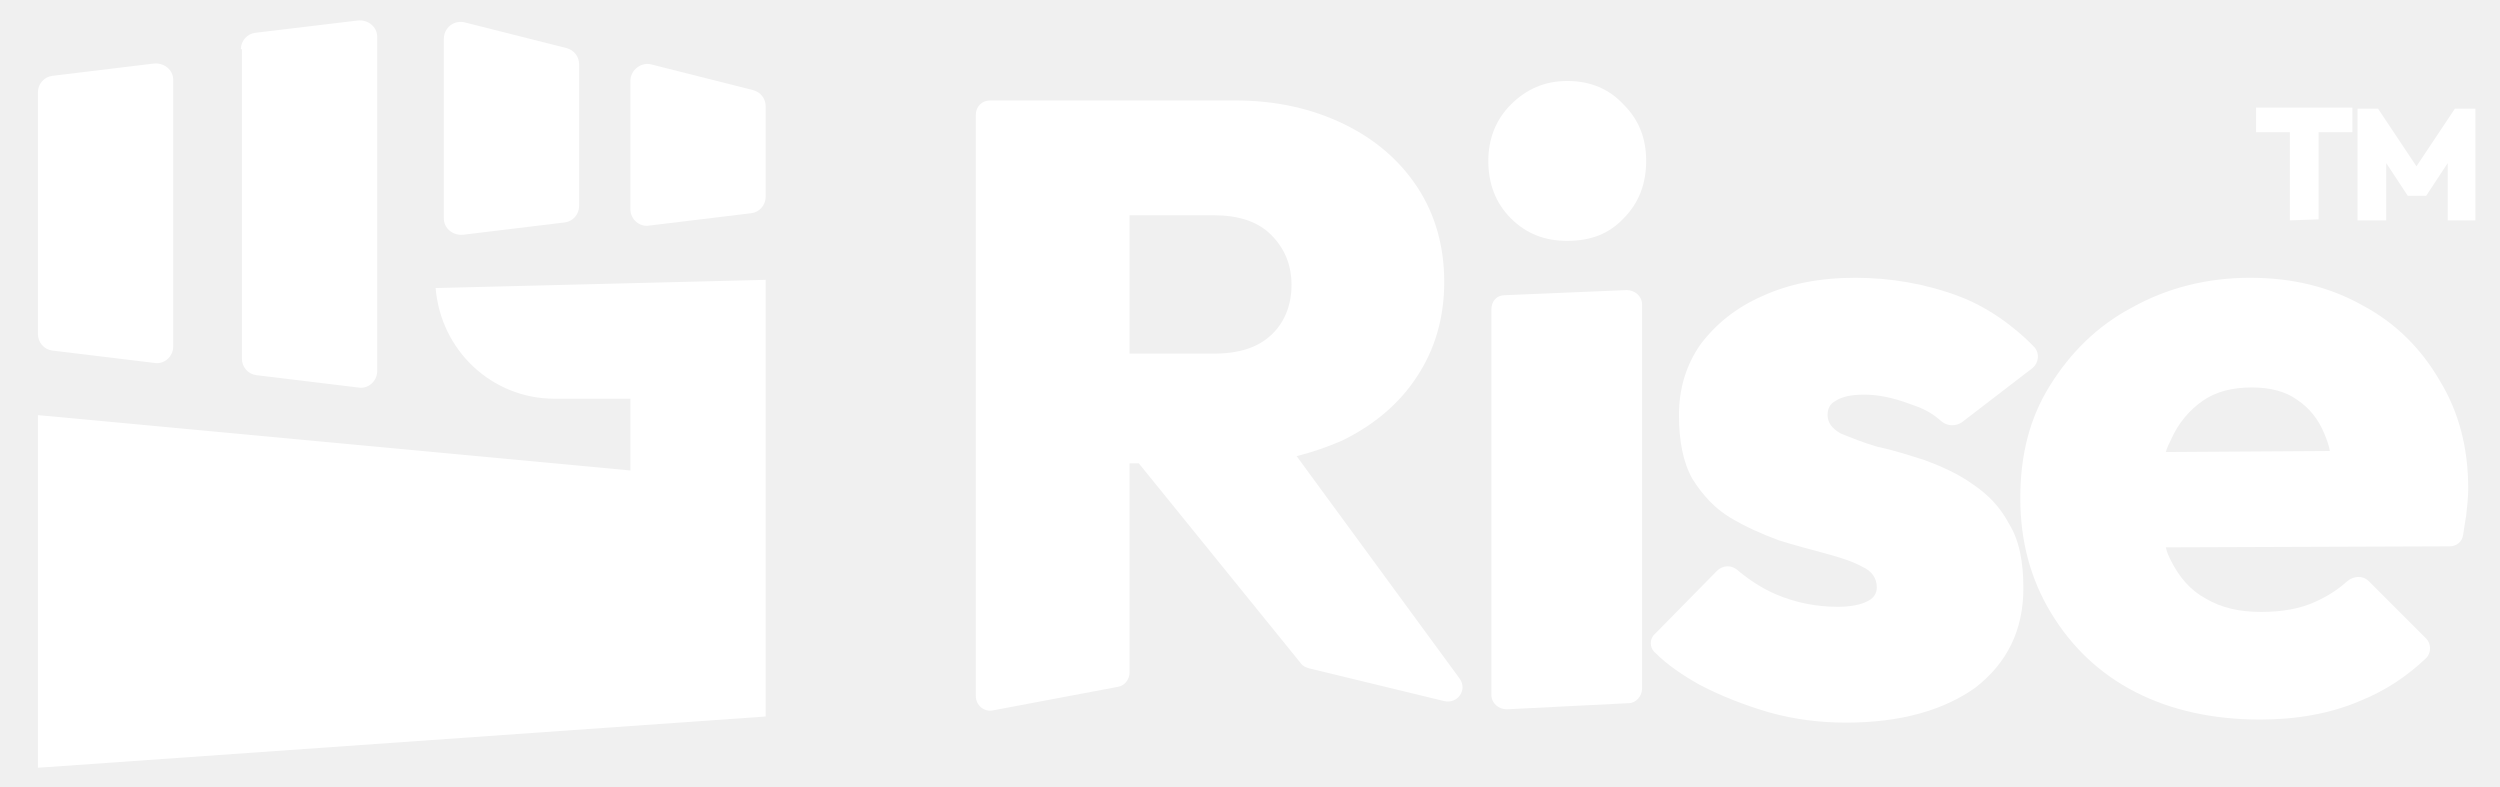
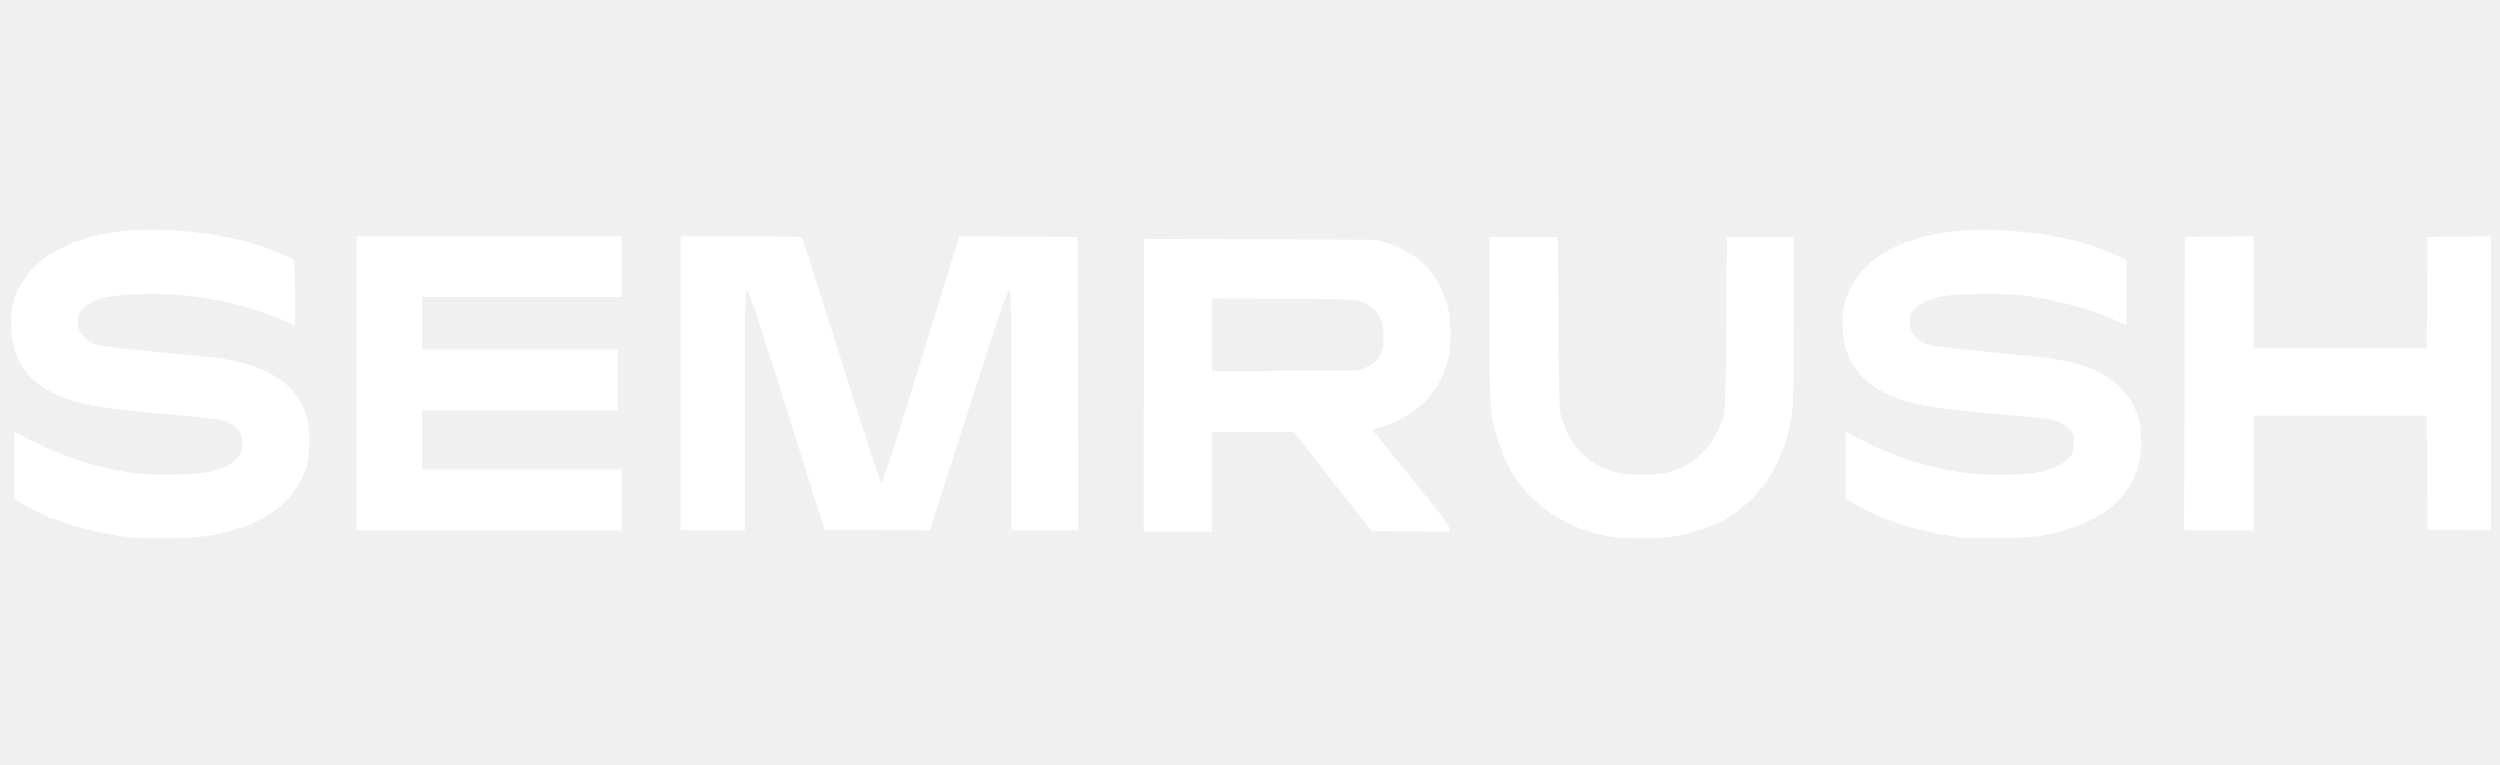
- <svg xmlns="http://www.w3.org/2000/svg" version="1.1" id="Layer_1" x="0px" y="0px" viewBox="0 0 243.9 76.7" style="enable-background:new 0 0 243.9 76.7;" xml:space="preserve">
-   <style type="text/css">
+ <svg xmlns="http://www.w3.org/2000/svg" version="1.1" id="Layer_1" x="0px" y="0px" viewBox="0 0 408.5 125" style="enable-background:new 0 0 408.5 125;" xml:space="preserve">
+   <defs id="defs19" />
+   <style type="text/css" id="style2">
	.st0{fill:#FFFFFF;}
	.st1{fill-rule:evenodd;clip-rule:evenodd;fill:#FFFFFF;}
</style>
-   <path class="st0" d="M145.5,67.8c0,0.8,0.7,1.4,1.5,1.4l11.9-0.6c0.7,0,1.3-0.7,1.3-1.4V29.7c0-0.8-0.7-1.4-1.5-1.4l-11.9,0.5  c-0.8,0-1.3,0.6-1.3,1.4V67.8z" />
-   <path class="st0" d="M147.4,21.3c1.5,1.5,3.3,2.2,5.5,2.2c2.3,0,4.1-0.7,5.5-2.2c1.5-1.5,2.2-3.4,2.2-5.6s-0.7-4-2.2-5.5  c-1.4-1.5-3.2-2.3-5.5-2.3c-2.2,0-4,0.8-5.5,2.3s-2.2,3.4-2.2,5.5C145.2,17.9,145.9,19.8,147.4,21.3z" />
-   <path class="st1" d="M110.2,45.2v20.4c0,0.7-0.5,1.3-1.1,1.4l-12.2,2.3c-0.9,0.2-1.7-0.5-1.7-1.4V11.2c0-0.8,0.6-1.4,1.4-1.4h23.9  c4,0,7.5,0.8,10.6,2.3s5.5,3.6,7.2,6.2s2.6,5.7,2.6,9.2s-0.9,6.6-2.7,9.3c-1.7,2.6-4.2,4.7-7.3,6.2c-1.4,0.6-2.8,1.1-4.4,1.5  l15.9,21.7c0.8,1.1-0.2,2.5-1.5,2.2l-13.2-3.2c-0.3-0.1-0.6-0.2-0.8-0.5l-15.8-19.5C111.1,45.2,110.2,45.2,110.2,45.2z M110.2,34.5  h8.2c2.5,0,4.3-0.6,5.6-1.8c1.3-1.2,2-2.9,2-4.9s-0.7-3.6-2-4.9s-3.2-1.9-5.6-1.9h-8.2V34.5z" />
-   <path class="st0" d="M180.1,70.5c-2.5,0-5-0.3-7.5-1c-2.4-0.7-4.7-1.6-6.8-2.7c-1.6-0.9-3.1-1.9-4.3-3.1c-0.6-0.5-0.6-1.4,0-1.9  l6-6.1c0.6-0.6,1.5-0.6,2.1,0c1.1,0.9,2.3,1.7,3.7,2.3c1.9,0.8,3.9,1.2,6,1.2c1.2,0,2.2-0.2,2.8-0.5c0.7-0.3,1-0.8,1-1.4  c0-0.9-0.5-1.6-1.4-2c-0.9-0.5-2.1-0.9-3.6-1.3c-1.5-0.4-3-0.8-4.6-1.3c-1.6-0.6-3.2-1.3-4.7-2.2s-2.7-2.2-3.7-3.8  c-0.9-1.6-1.3-3.7-1.3-6.2c0-2.6,0.7-4.9,2.1-6.9c1.5-2,3.5-3.6,6-4.7c2.6-1.2,5.6-1.8,9.1-1.8s6.9,0.6,10.1,1.8  c2.7,1,5.4,2.9,7.4,5c0.5,0.6,0.4,1.5-0.2,2l-6.9,5.3c-0.6,0.4-1.4,0.4-2-0.1c-1-0.9-1.9-1.3-3.1-1.7c-1.6-0.6-3.1-0.9-4.4-0.9  c-1.3,0-2.2,0.2-2.8,0.6c-0.6,0.3-0.8,0.8-0.8,1.4c0,0.7,0.4,1.3,1.3,1.8c1,0.4,2.2,0.9,3.6,1.3c1.5,0.3,3,0.8,4.6,1.3  c1.6,0.6,3.2,1.3,4.6,2.3c1.5,1,2.7,2.2,3.6,3.9c1,1.6,1.4,3.7,1.4,6.3c0,4.1-1.6,7.3-4.7,9.7C189.6,69.3,185.4,70.5,180.1,70.5z" />
-   <path class="st1" d="M208.3,67.5c3.5,1.8,7.6,2.7,12.2,2.7c3.6,0,6.9-0.6,9.7-1.8c2.5-1,4.6-2.4,6.5-4.2c0.5-0.5,0.5-1.4,0-1.9  l-5.6-5.6c-0.6-0.6-1.5-0.5-2.1,0c-1,0.9-2,1.5-3.1,2c-1.5,0.7-3.3,1-5.3,1c-2.1,0-3.9-0.4-5.4-1.3c-1.5-0.8-2.6-2.1-3.4-3.7  c-0.2-0.4-0.4-0.8-0.5-1.3l27.7-0.1c0.6,0,1.2-0.4,1.3-1.1c0.1-0.7,0.2-1.3,0.3-1.9c0.1-0.9,0.2-1.8,0.2-2.6c0-4-0.9-7.5-2.8-10.6  c-1.8-3.1-4.3-5.6-7.5-7.3c-3.2-1.8-6.8-2.7-11-2.7s-8.1,1-11.5,2.9c-3.4,1.8-6,4.4-8,7.6s-2.9,6.8-2.9,11s1,7.9,3,11.2  C202.1,63.1,204.8,65.7,208.3,67.5z M211.3,44.1c0.1-0.4,0.3-0.8,0.5-1.2c0.7-1.6,1.8-2.9,3.1-3.8c1.3-0.9,2.9-1.3,4.8-1.3  c1.8,0,3.3,0.4,4.4,1.2c1.2,0.8,2.1,1.9,2.7,3.4c0.2,0.5,0.4,1,0.5,1.6L211.3,44.1z" />
-   <path class="st0" d="M223.4,21.5V10.6h2.8v10.8L223.4,21.5L223.4,21.5z M220.1,12.9v-2.4h9.4v2.4H220.1z M230,21.5V10.6h2l4.2,6.3  h-0.9l4.2-6.3h2v10.9h-2.7v-6.3l0.4,0.1l-2.5,3.8h-1.8l-2.5-3.8l0.4-0.1v6.3H230z" />
-   <path class="st0" d="M23.5,4.8c0-0.8,0.6-1.5,1.4-1.6l10-1.2c1-0.1,1.9,0.6,1.9,1.6v32.6c0,1-0.9,1.8-1.9,1.6L25,36.6  c-0.8-0.1-1.4-0.8-1.4-1.6V4.8H23.5z" />
-   <path class="st0" d="M3.7,9c0-0.8,0.6-1.5,1.4-1.6L15,6.2c1-0.1,1.9,0.6,1.9,1.6v26c0,1-0.9,1.8-1.9,1.6l-9.9-1.2  c-0.8-0.1-1.4-0.8-1.4-1.6C3.7,32.6,3.7,9,3.7,9z" />
-   <path class="st0" d="M55.3,4.7c0.7,0.2,1.2,0.8,1.2,1.6v13.8c0,0.8-0.6,1.5-1.4,1.6l-9.9,1.2c-1,0.1-1.9-0.6-1.9-1.6V3.8  c0-1.1,1-1.9,2.1-1.6L55.3,4.7z" />
-   <path class="st0" d="M74.7,10.4c0-0.8-0.5-1.4-1.2-1.6l-9.9-2.5c-1-0.3-2.1,0.5-2.1,1.6v12.5c0,1,0.9,1.8,1.9,1.6l9.9-1.2  c0.8-0.1,1.4-0.8,1.4-1.6C74.7,19.2,74.7,10.4,74.7,10.4z" />
-   <path class="st0" d="M74.7,27.3l-32.2,0.8C43,34.2,48,38.9,54.1,38.9h7.4v7L3.7,40.5v34.4l71-5V27.3z" />
+   <path style="fill:#ffffff;stroke-width:0.217" d="M 21.611,87.821 C 14.702,87.093 7.642,84.878 3.229,82.053 L 2.319,81.47 2.318,76.028 2.318,70.586 5.587,72.217 c 5.239,2.614 10.527,4.279 16.131,5.077 3.141,0.448 10.291,0.333 12.545,-0.202 3.636,-0.862 5.356,-2.358 5.356,-4.656 0,-1.819 -1.073,-3.137 -3.044,-3.738 C 35.973,68.515 33.011,68.162 29.993,67.914 23.489,67.381 17.483,66.714 14.993,66.248 6.168,64.598 1.802,60.192 1.802,52.937 c 0,-3.364 0.594,-5.207 2.53,-7.854 2.486,-3.4 7.548,-6.029 13.522,-7.024 6.07,-1.011 15.306,-0.452 22.134,1.339 2.604,0.683 7.296,2.462 7.937,3.008 0.202,0.172 0.269,1.54 0.269,5.493 v 5.264 l -0.804,-0.357 c -7.157,-3.181 -14.764,-4.789 -22.67,-4.792 -7.757,-0.003 -11.41,1.206 -11.991,3.968 -0.243,1.154 0.213,2.38 1.215,3.26 1.523,1.34 1.122,1.277 19.137,2.991 4.947,0.471 7.71,1.152 10.746,2.648 3.522,1.736 5.612,4.286 6.42,7.832 0.505,2.214 0.333,6.332 -0.339,8.13 -2.197,5.877 -7.76,9.513 -16.512,10.791 -2.054,0.3 -9.576,0.419 -11.784,0.186 z M 262.887,87.619 c -3.625,-0.66 -6.681,-1.859 -9.396,-3.687 -4.244,-2.857 -6.923,-6.476 -8.591,-11.605 -1.451,-4.463 -1.502,-5.141 -1.512,-20.16 l -0.009,-13.44 h 5.574 5.574 l 0.115,14.101 c 0.102,12.59 0.155,14.242 0.492,15.416 1.389,4.844 4.586,7.945 9.297,9.02 1.937,0.442 5.676,0.452 7.675,0.02 4.526,-0.977 8.068,-4.395 9.484,-9.153 0.312,-1.05 0.373,-2.988 0.474,-15.303 l 0.117,-14.101 h 5.466 5.466 l -0.004,13.33 c -0.003,9.564 -0.081,13.873 -0.275,15.251 -1.158,8.21 -4.884,14.086 -11.19,17.648 -1.823,1.03 -5.385,2.229 -7.916,2.666 -2.538,0.438 -8.428,0.436 -10.842,-0.003 z m 57.988,0.214 c -7.413,-0.898 -13.054,-2.641 -17.954,-5.548 l -1.34,-0.795 v -5.448 -5.448 l 3.269,1.617 c 7.494,3.706 14.446,5.407 22.091,5.405 5.732,-10e-4 9.032,-0.775 10.854,-2.544 0.939,-0.911 0.965,-0.973 1.049,-2.504 l 0.086,-1.569 -0.937,-0.963 c -1.27,-1.305 -2.41,-1.616 -7.365,-2.009 -7.626,-0.604 -14.44,-1.362 -17.043,-1.894 -6.645,-1.36 -10.887,-4.746 -12.141,-9.692 -0.435,-1.716 -0.48,-4.937 -0.091,-6.585 1.936,-8.205 11.332,-12.808 24.987,-12.241 7.901,0.328 13.716,1.535 19.325,4.011 l 1.791,0.791 v 5.356 5.356 L 345.555,52.277 c -4.174,-1.861 -9.557,-3.3 -14.927,-3.99 -3.207,-0.412 -10.473,-0.359 -12.969,0.094 -2.538,0.461 -4.616,1.473 -5.222,2.542 -0.823,1.454 -0.387,3.45 0.987,4.513 1.482,1.147 1.327,1.124 18.919,2.797 5.056,0.481 8.712,1.442 11.469,3.017 1.937,1.106 4.055,3.336 4.871,5.127 0.905,1.987 1.183,3.413 1.173,6.02 -0.029,7.635 -5.372,12.885 -15.198,14.933 -1.954,0.407 -3.152,0.491 -7.674,0.537 -2.948,0.03 -5.697,0.014 -6.11,-0.036 z M 186.892,62.955 V 39.041 l 19.025,0.069 19.025,0.069 1.571,0.496 c 5.212,1.644 8.311,4.728 9.898,9.849 0.729,2.352 0.846,6.677 0.247,9.112 -1.331,5.41 -5,9.203 -10.675,11.036 l -1.745,0.563 6.3,7.763 c 4.609,5.679 6.3,7.913 6.3,8.321 v 0.558 l -6.374,-0.058 -6.374,-0.058 -6.327,-8.083 -6.327,-8.083 -6.699,-0.015 -6.699,-0.015 v 8.152 8.152 h -5.574 -5.574 z m 36.391,-2.939 c 2.178,-1.012 2.947,-2.497 2.798,-5.407 -0.11,-2.16 -0.671,-3.378 -2.055,-4.461 -1.626,-1.273 -1.512,-1.262 -14.25,-1.341 l -11.737,-0.073 v 5.967 5.966 l 12.058,-0.064 12.058,-0.064 z M 58.269,62.632 V 38.616 h 21.652 21.652 v 4.957 4.957 H 85.28 68.988 v 4.296 4.297 h 15.971 15.971 v 4.957 4.957 H 84.958 68.988 v 4.847 4.847 h 16.292 16.292 v 4.957 4.957 H 79.921 58.269 Z m 52.95,0 V 38.616 h 9.848 c 7.567,0 9.886,0.063 10.012,0.271 0.09,0.149 2.978,9.197 6.417,20.105 4.272,13.549 6.348,19.834 6.549,19.834 0.202,0 2.238,-6.302 6.498,-20.108 l 6.203,-20.108 9.66,0.057 9.66,0.057 0.054,23.961 0.055,23.961 h -5.467 -5.467 V 67.022 c 0,-18.442 -0.022,-19.621 -0.369,-19.553 -0.285,0.056 -1.797,4.513 -6.658,19.628 l -6.29,19.555 -8.593,-0.058 -8.593,-0.058 -6.141,-19.498 c -4.754,-15.094 -6.224,-19.514 -6.508,-19.571 -0.344,-0.068 -0.367,1.145 -0.367,19.553 v 19.626 h -5.252 -5.252 z m 245.723,0.055 0.054,-23.961 5.627,-0.059 5.627,-0.059 v 9.147 9.147 h 14.146 14.146 l 0.056,-9.089 0.056,-9.089 5.199,-0.059 5.199,-0.059 v 24.024 24.024 l -5.199,-0.059 -5.199,-0.059 -0.056,-9.309 -0.056,-9.309 h -14.146 -14.146 v 9.364 9.364 h -5.682 -5.682 z" id="path3867" />
</svg>
